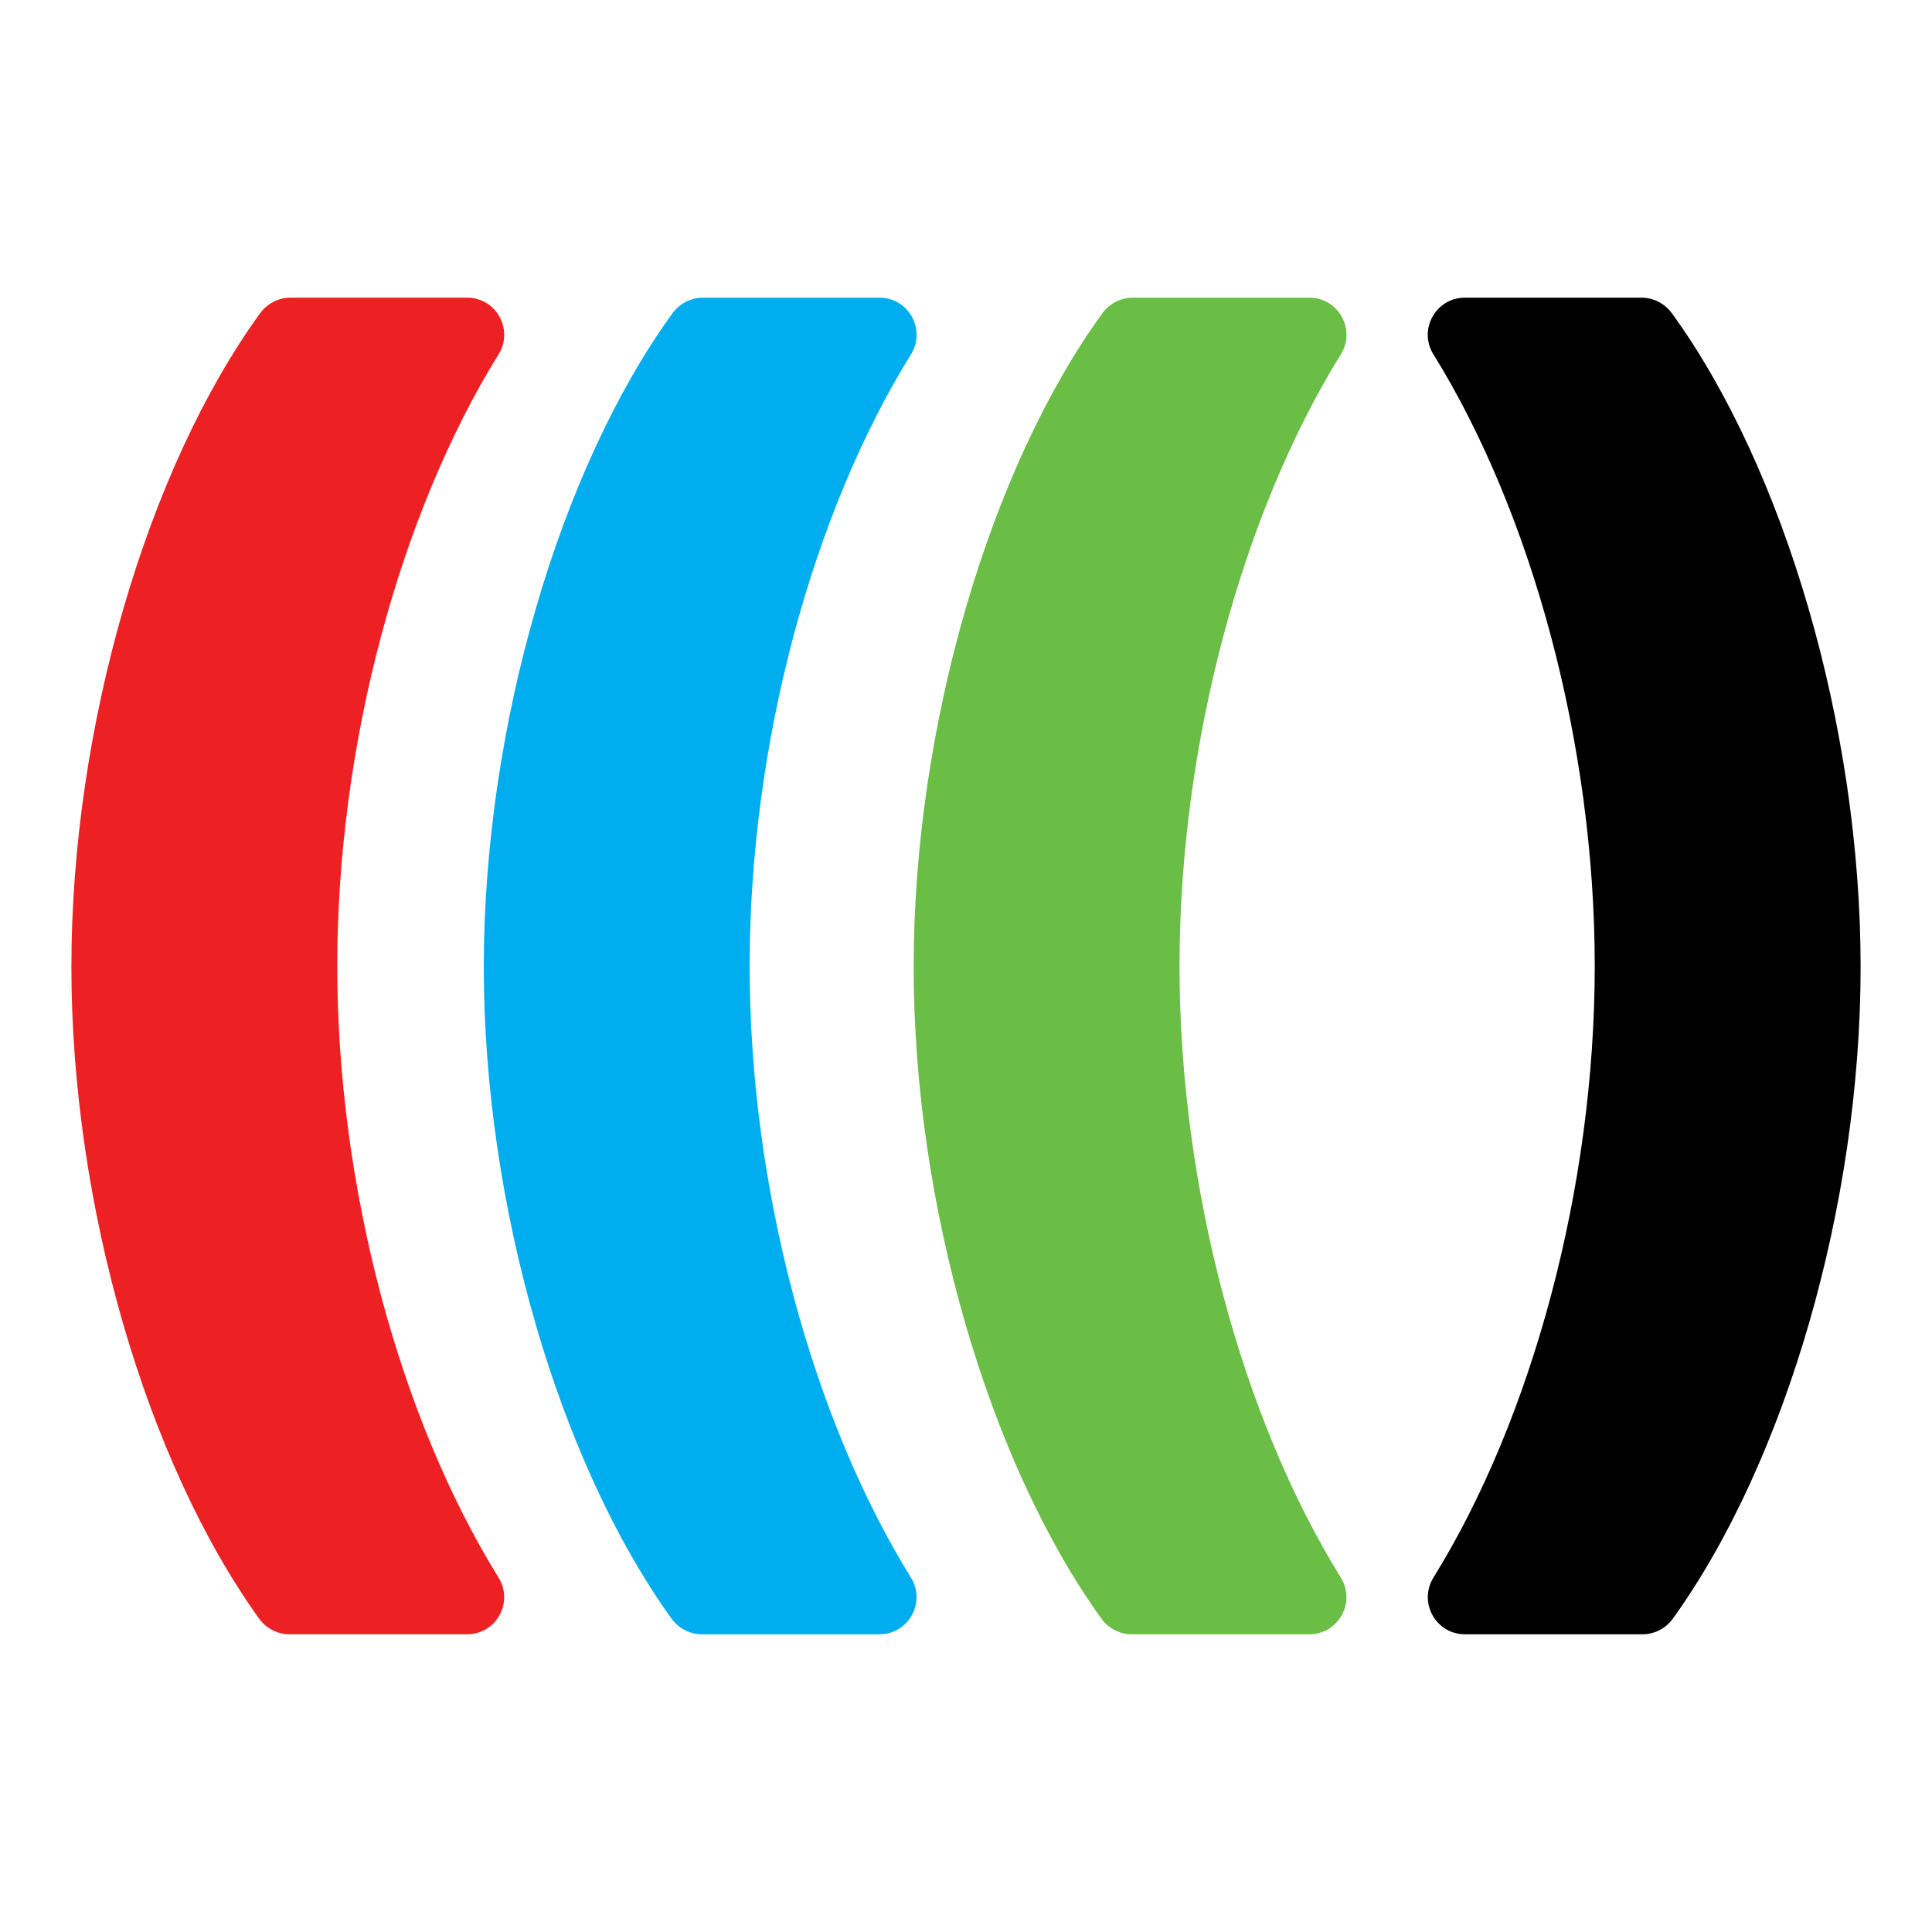
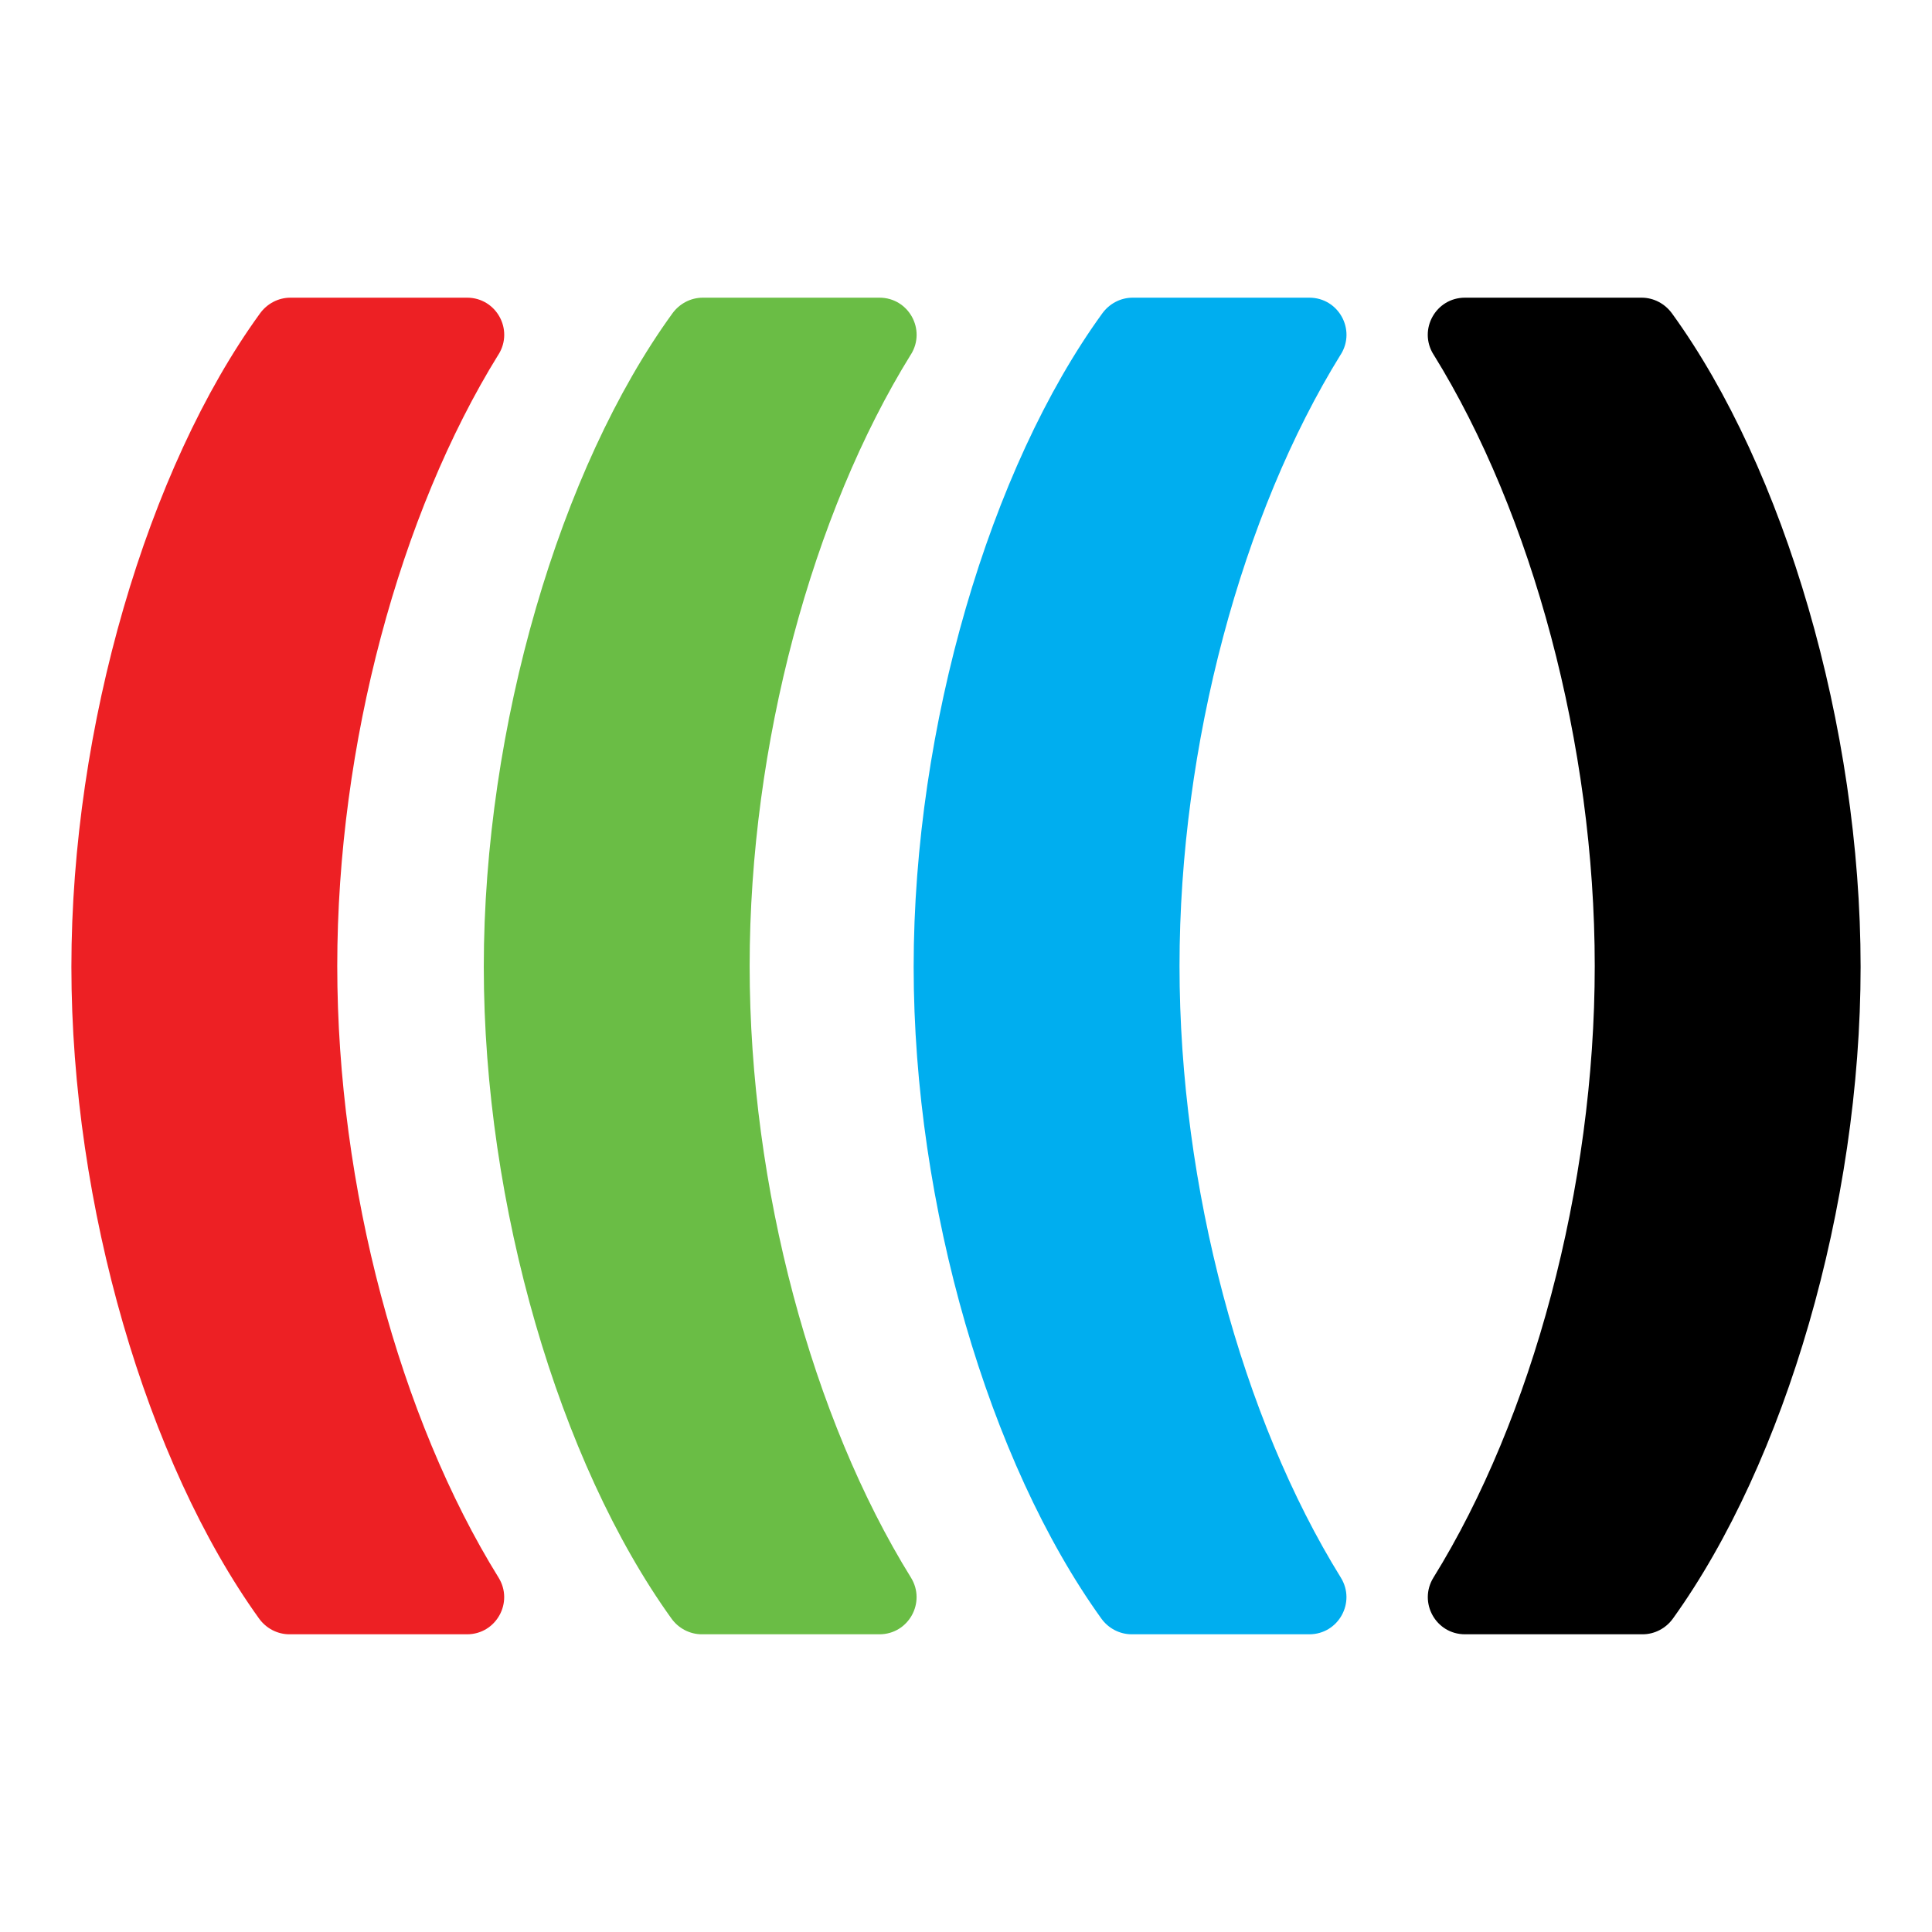
<svg xmlns="http://www.w3.org/2000/svg" id="Layer_1" data-name="Layer 1" viewBox="180 180 640 640">
  <defs>
    <style>
      .cls-1 {
-         fill: #00aeef;
+         fill: #6abd45;
      }

      .cls-2 {
        fill: #000;
      }

      .cls-3 {
        fill: #ed2024;
      }

      .cls-4 {
-         fill: #6abd45;
+         fill: #00aeef;
      }
    </style>
  </defs>
  <path class="cls-3" d="M345.16,297.4c5.09-8.21-.78-18.79-10.44-18.79h-54.1s-4.42,0-4.42,0c-4,0-7.71,1.97-10.06,5.2-37.24,51.31-62.49,136.87-62.49,216.48,0,79.15,24.97,164.13,62.15,215.85,2.34,3.26,6.07,5.24,10.09,5.24h4.73s54.09,0,54.09,0c9.66,0,15.52-10.58,10.44-18.79-32.69-52.75-53.43-129.25-53.43-202.6,0-73.35,20.74-149.84,53.43-202.6Z" />
  <path class="cls-4" d="M624.17,297.4c5.09-8.21-.78-18.79-10.44-18.79h-54.1s-4.42,0-4.42,0c-4,0-7.71,1.97-10.06,5.2-37.24,51.31-62.49,136.87-62.49,216.48,0,79.15,24.97,164.13,62.15,215.85,2.34,3.26,6.07,5.24,10.09,5.24h4.73s54.09,0,54.09,0c9.66,0,15.52-10.58,10.44-18.79-32.69-52.75-53.43-129.25-53.43-202.6,0-73.35,20.74-149.84,53.43-202.6Z" />
  <path class="cls-2" d="M654.84,297.4c-5.09-8.21.78-18.79,10.44-18.79h54.1s4.42,0,4.42,0c4,0,7.71,1.97,10.06,5.2,37.24,51.31,62.49,136.87,62.49,216.48,0,79.15-24.97,164.13-62.15,215.85-2.34,3.26-6.07,5.24-10.09,5.24h-4.73s-54.09,0-54.09,0c-9.66,0-15.52-10.58-10.44-18.79,32.69-52.75,53.43-129.25,53.43-202.6,0-73.35-20.74-149.84-53.43-202.6Z" />
  <path class="cls-1" d="M481.77,297.4c5.09-8.21-.78-18.79-10.44-18.79h-54.1s-4.42,0-4.42,0c-4,0-7.71,1.97-10.06,5.2-37.24,51.31-62.49,136.87-62.49,216.48,0,79.15,24.97,164.13,62.15,215.85,2.34,3.26,6.07,5.24,10.09,5.24h4.73s54.09,0,54.09,0c9.66,0,15.52-10.58,10.44-18.79-32.69-52.75-53.43-129.25-53.43-202.6,0-73.35,20.74-149.84,53.43-202.6Z" />
</svg>
